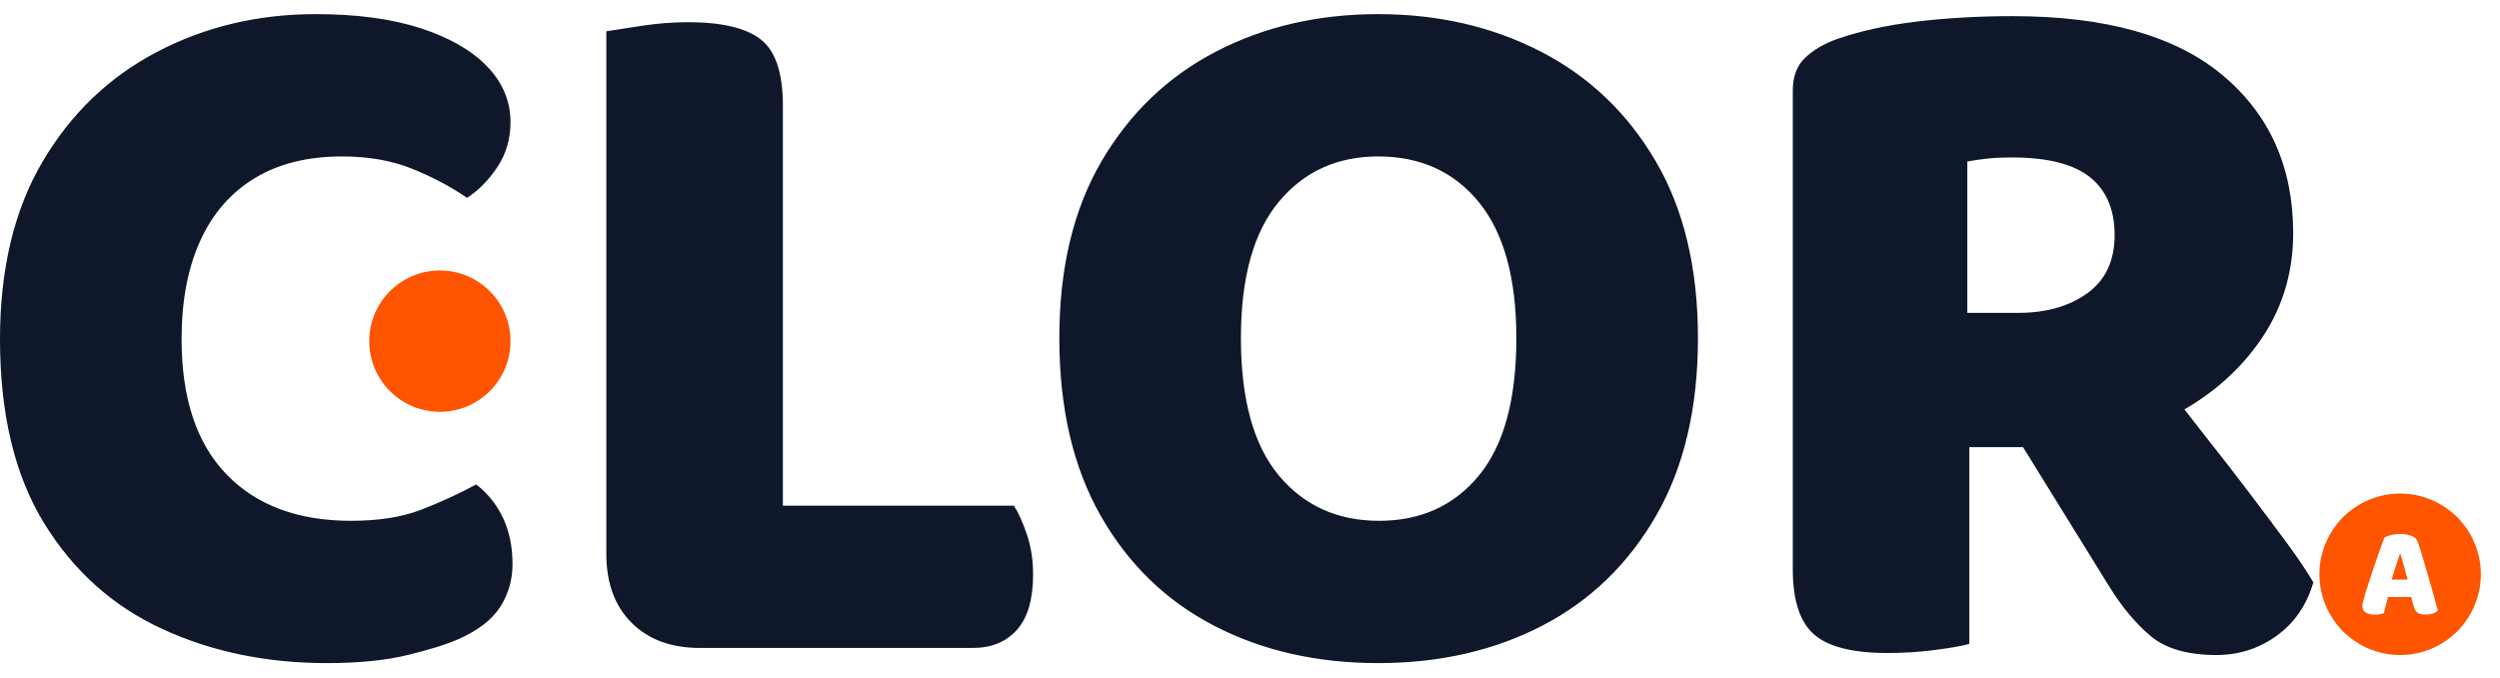
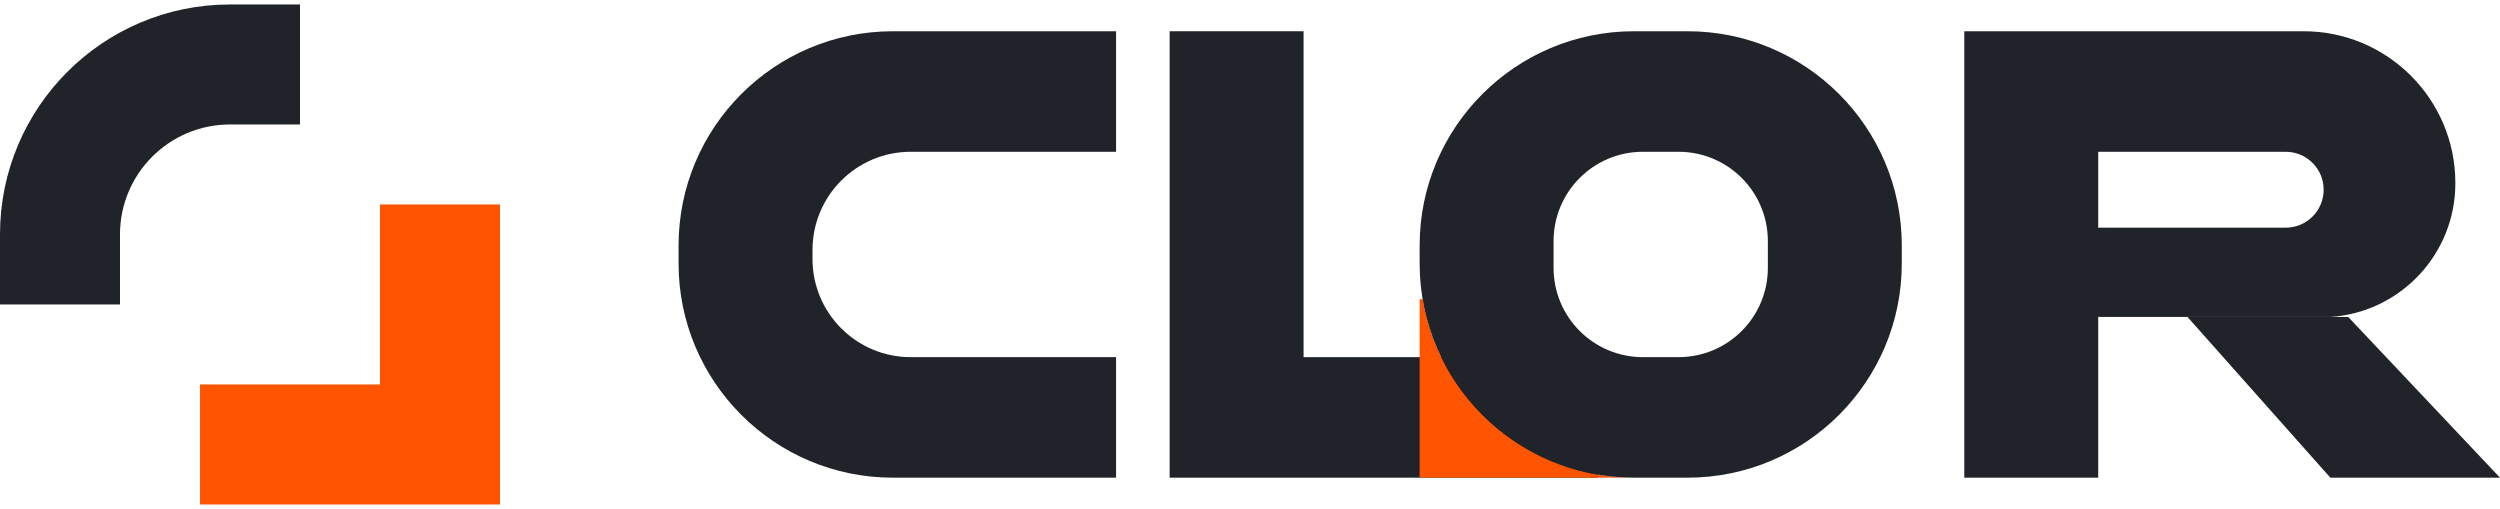
- <svg xmlns="http://www.w3.org/2000/svg" viewBox="0 -14 2477 671" width="2477" height="671" role="img" aria-label="CLOR">
-   <path d="M1683 321Q1683 425 1641.5 497Q1600 569 1528.5 606Q1457 643 1366 643Q1275 643 1203.5 606Q1132 569 1091 497Q1050 425 1050 321Q1050 217 1092 145.5Q1134 74 1205.5 37Q1277 0 1366 0Q1455 0 1527 37Q1599 74 1641 145.5Q1683 217 1683 321ZM2005.2 429L1952 429L1952 624Q1941 627 1918 630Q1895 633 1871 633Q1819 633 1798 614.5Q1777 596 1777 550L1777 76Q1777 55 1789 43.5Q1801 32 1820 25Q1854 13 1899 7.5Q1944 2 1995 2Q2133 2 2203 60.5Q2273 119 2273 217Q2273 278 2238.5 326Q2209.8 365.9 2165.2 391.6Q2175 404.4 2185 417Q2208 446 2228.5 473Q2249 500 2266 523Q2283 546 2293 563Q2283 597 2256.5 616Q2230 635 2197 635Q2154 635 2131.5 616Q2109 597 2090 566ZM506 107Q506 132 493 151.5Q480 171 463 182Q438 165 408 153Q378 141 339 141Q288 141 252.5 162.5Q217 184 198.5 224.5Q180 265 180 322Q180 410 224.5 456Q269 502 348 502Q389 502 417.5 491Q446 480 472 466Q489 479 498.5 499Q508 519 508 545Q508 568 496 587Q484 606 455 619Q437 627 404 635Q371 643 324 643Q234 643 160.5 609Q87 575 43.5 504Q0 433 0 322Q0 218 42 146.5Q84 75 155.5 37.5Q227 0 313 0Q374 0 417 14Q460 28 483 52Q506 76 506 107ZM694 628Q651 628 626 603Q601 578 601 535L601 17Q613 15 636.5 11.5Q660 8 682 8Q732 8 754 25Q776 42 776 91L776 487L1005 487Q1012 498 1018 516Q1024 534 1024 555Q1024 592 1008 610Q992 628 964 628ZM1503 321Q1503 232 1466 186.5Q1429 141 1366 141Q1305 141 1267.5 186Q1230 231 1230 321Q1230 412 1267.5 457Q1305 502 1367 502Q1429 502 1466 457Q1503 412 1503 321ZM1950 296L2000 296Q2042 296 2069 276.5Q2096 257 2096 219Q2096 181 2071.5 161.5Q2047 142 1994 142Q1981 142 1971 143Q1961 144 1950 146Z" fill="#0F172A" />
-   <circle cx="436" cy="324" r="70" fill="#FF5400" />
-   <path d="M2299 555Q2299 547.1 2300.5 539.4Q2302.1 531.7 2305.1 524.4Q2308.1 517.1 2312.5 510.6Q2316.9 504 2322.4 498.4Q2328 492.9 2334.6 488.5Q2341.1 484.1 2348.4 481.1Q2355.7 478.1 2363.4 476.5Q2371.1 475 2379 475Q2386.9 475 2394.6 476.5Q2402.3 478.1 2409.6 481.1Q2416.9 484.1 2423.4 488.5Q2430 492.9 2435.6 498.4Q2441.1 504 2445.5 510.6Q2449.9 517.1 2452.9 524.4Q2455.9 531.7 2457.5 539.4Q2459 547.1 2459 555Q2459 562.9 2457.5 570.6Q2455.9 578.3 2452.9 585.6Q2449.9 592.9 2445.5 599.4Q2441.1 606 2435.6 611.6Q2430 617.1 2423.4 621.5Q2416.9 625.9 2409.6 628.9Q2402.3 631.9 2394.6 633.5Q2386.9 635 2379 635Q2371.1 635 2363.4 633.5Q2355.7 631.9 2348.4 628.9Q2341.1 625.9 2334.6 621.5Q2328 617.1 2322.4 611.6Q2316.9 606 2312.5 599.4Q2308.1 592.9 2305.1 585.6Q2302.1 578.3 2300.5 570.6Q2299 562.9 2299 555ZM2366.9 577.5L2390 577.5L2392.3 586.3Q2393.5 590.7 2395.9 592.8Q2398.3 594.9 2404.6 594.9Q2408.8 594.9 2411.9 593.7Q2414.9 592.6 2416.4 590.9Q2414.5 583.8 2412 574.8Q2409.4 565.8 2406.7 556.3Q2403.9 546.8 2401.3 538Q2398.7 529.3 2396.4 522.8Q2395.1 518.7 2390.2 516.9Q2385.2 515 2378.8 515Q2374.5 515 2370 516.1Q2365.5 517.3 2363.4 518.6Q2362.3 521.3 2360.3 526.9Q2358.3 532.6 2355.8 539.8Q2353.3 546.9 2350.8 554.4Q2348.3 561.8 2346.3 568.3Q2344.2 574.7 2343.2 578.8Q2342.6 581.2 2342.1 583Q2341.6 584.8 2341.6 586.6Q2341.6 590.5 2344.7 592.8Q2347.9 595 2354.3 595Q2357.1 595 2359.2 594.5Q2361.2 594 2362.9 593.5Q2363.4 591.6 2363.9 589.5Q2364.4 587.5 2365 585.3Q2365.5 583.1 2366.1 580.7Q2366.5 579.1 2366.9 577.5ZM2379.4 535Q2380.5 538.5 2381.6 542.6Q2382.8 546.8 2384 551.4Q2385.2 555.7 2386.4 560.3L2370.6 560.3Q2371.8 555.9 2373.2 551.7Q2374.7 547 2376.1 542.8Q2377.5 538.6 2378.7 535Z" fill="#FF5400" />
+ <svg xmlns="http://www.w3.org/2000/svg" viewBox="0 -7.00 560.00 114.00" role="img" aria-label="CLOR">
+   <g transform="translate(0 -6.00) scale(1.12)">
+     <path d="M60 0H46A46 46 0 0 0 0 46V60H24V46A22 22 0 0 1 46 24H60Z" fill="#202329" />
+     <path d="M100 40V100H40V76H76V40Z" fill="#FF5400" />
+   </g>
+   <g transform="translate(152.0 0)">
+     <g transform="translate(0 0)">
+       <path d="M98 0H48A48 48 0 0 0 0 48V52A48 48 0 0 0 48 100H98V73H52A22 22 0 0 1 30 51V49A22 22 0 0 1 52 27H98Z" fill="#202329" />
+     </g>
+     <g transform="translate(110 0)">
+       <path d="M0 0H30V73H96V100H0Z" fill="#202329" />
+     </g>
+     <g transform="translate(166 0)">
+       <path d="M0 60V100H48A48 48 0 0 1 0.67 60Z" fill="#FF5400" />
+       <path d="M48 0H60A48 48 0 0 1 108 48V52A48 48 0 0 1 60 100H48A48 48 0 0 1 0 52V48A48 48 0 0 1 48 0Z M50 27A20 20 0 0 0 30 47V53A20 20 0 0 0 50 73H58A20 20 0 0 0 78 53V47A20 20 0 0 0 58 27Z" fill="#202329" fill-rule="evenodd" />
+     </g>
+     <g transform="translate(288 0)">
+       <path d="M0 0H76A34 34 0 0 1 110 34A30 30 0 0 1 82 64H30V100H0Z M30 27H72A8.5 8.5 0 0 1 72 44H30Z" fill="#202329" fill-rule="evenodd" />
+       <path d="M50 64H86L120 100H82Z" fill="#202329" />
+     </g>
+   </g>
</svg>
